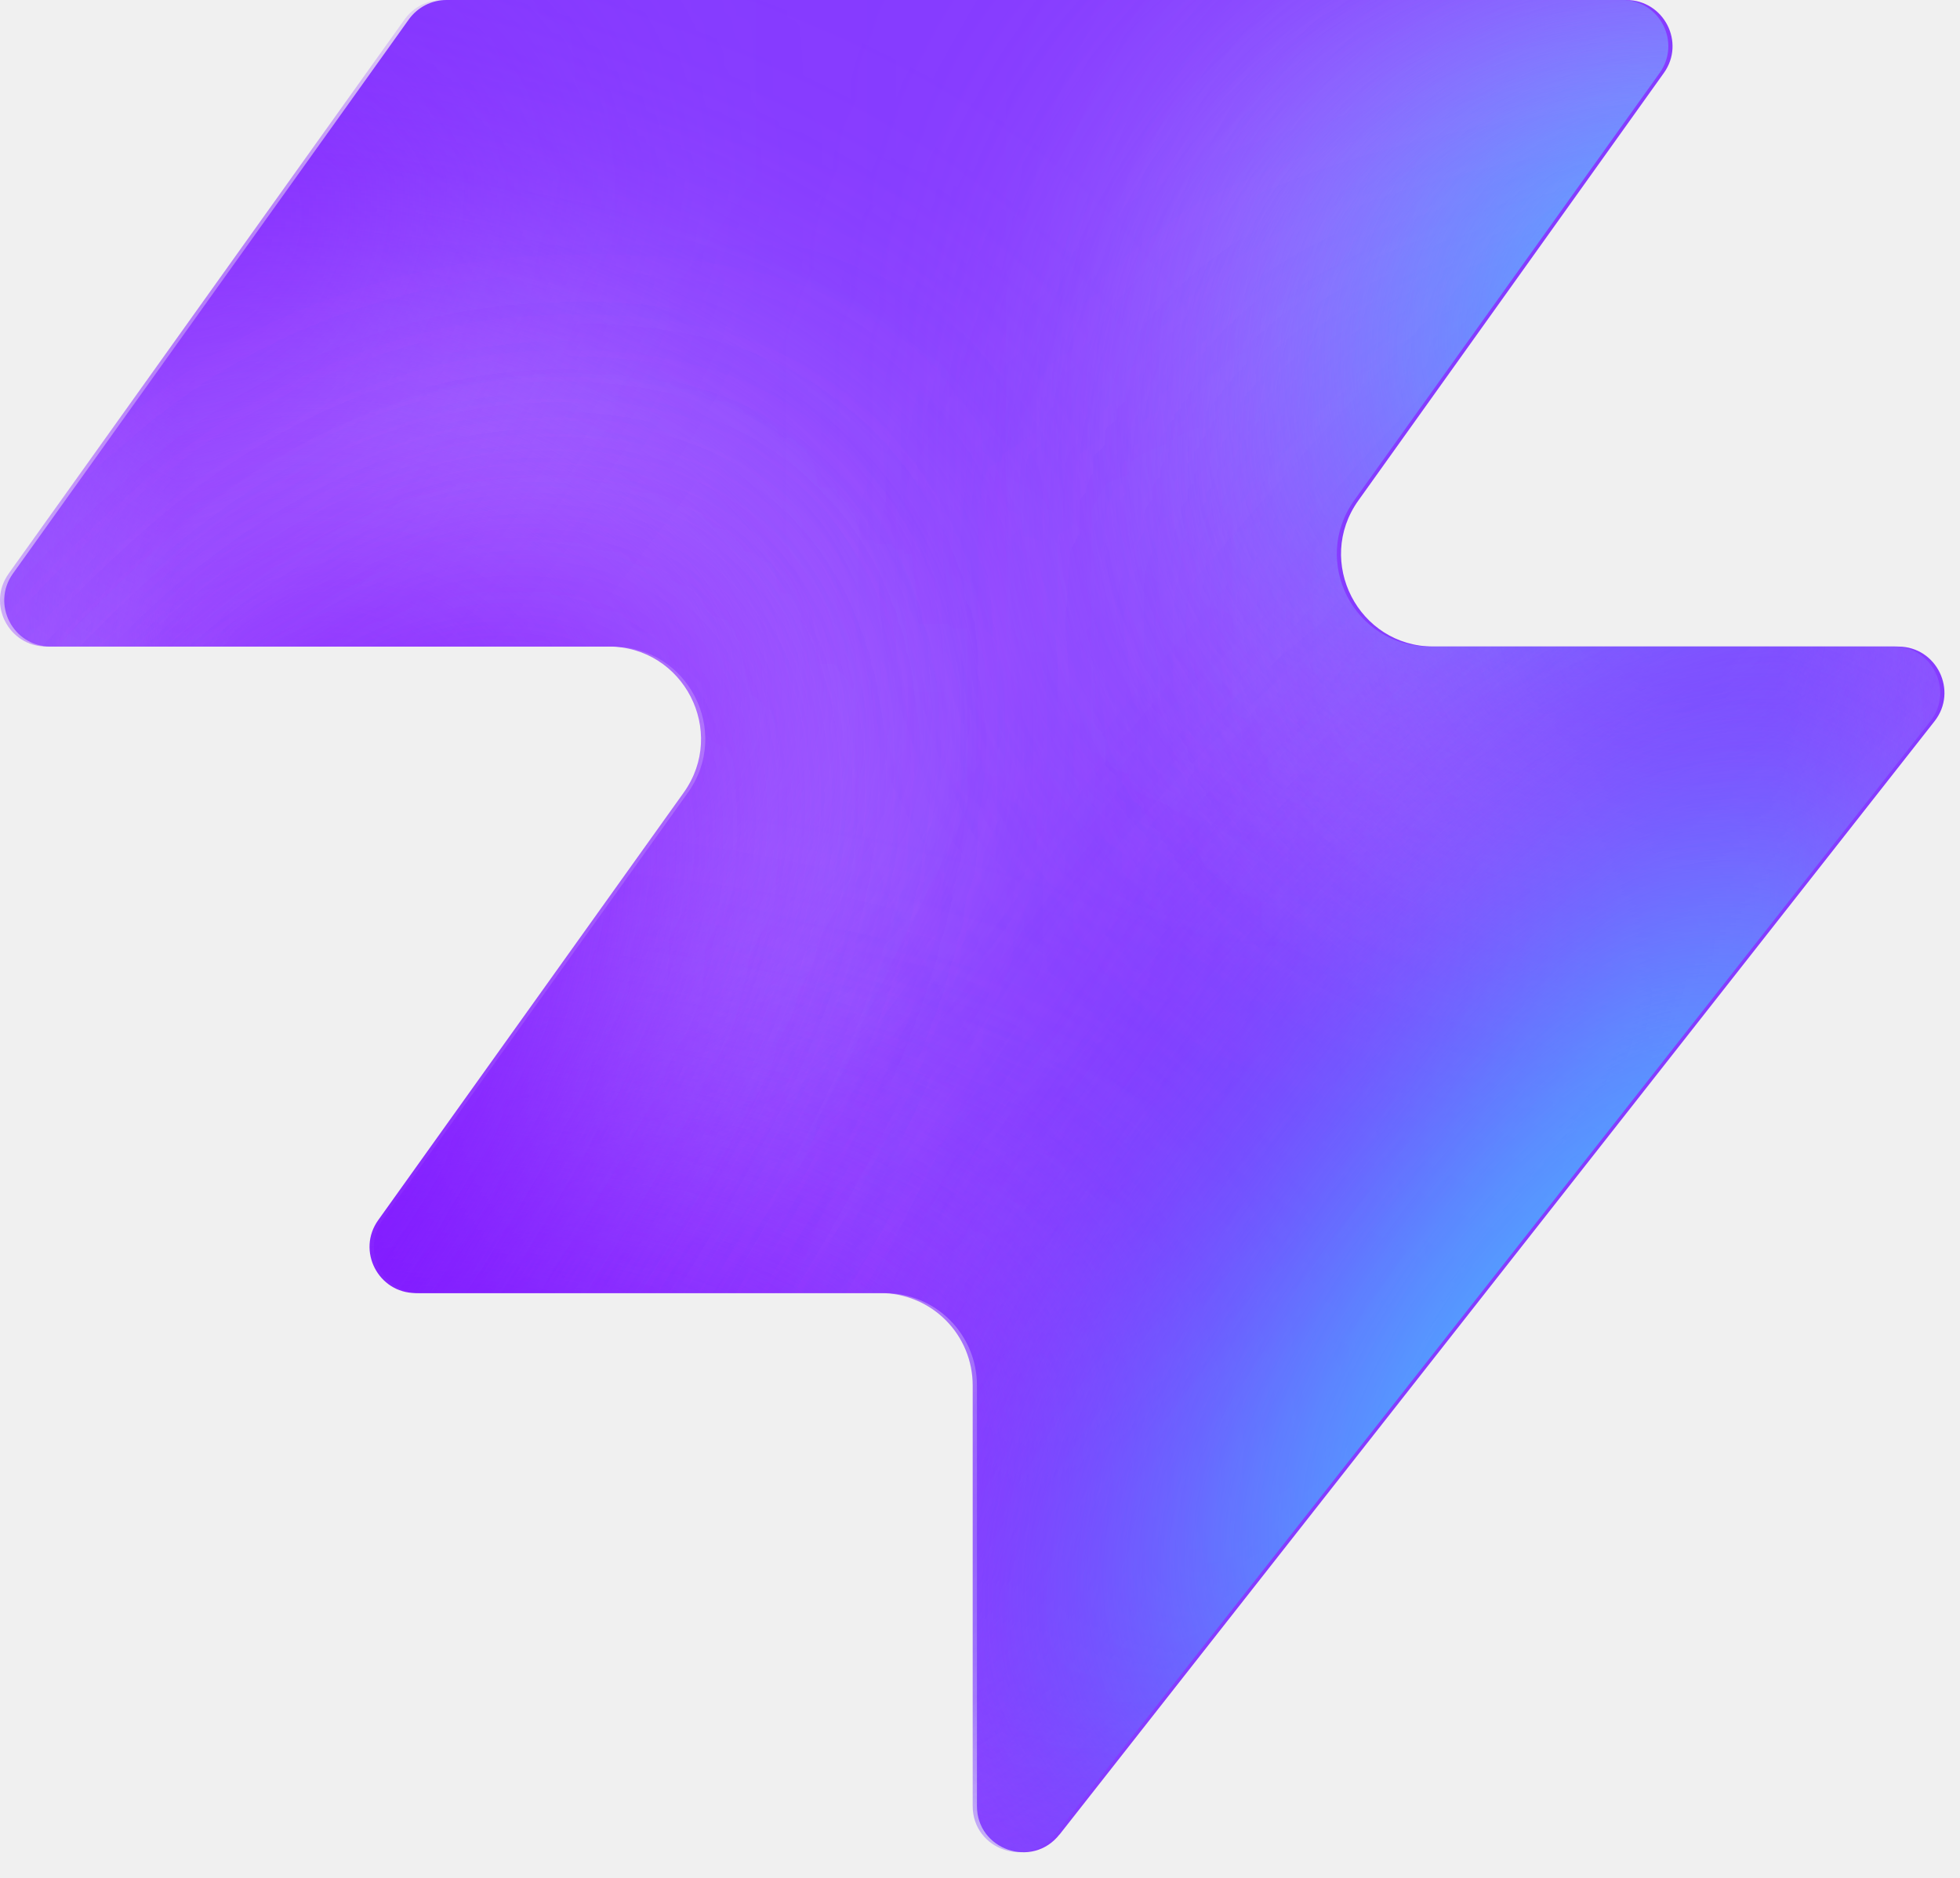
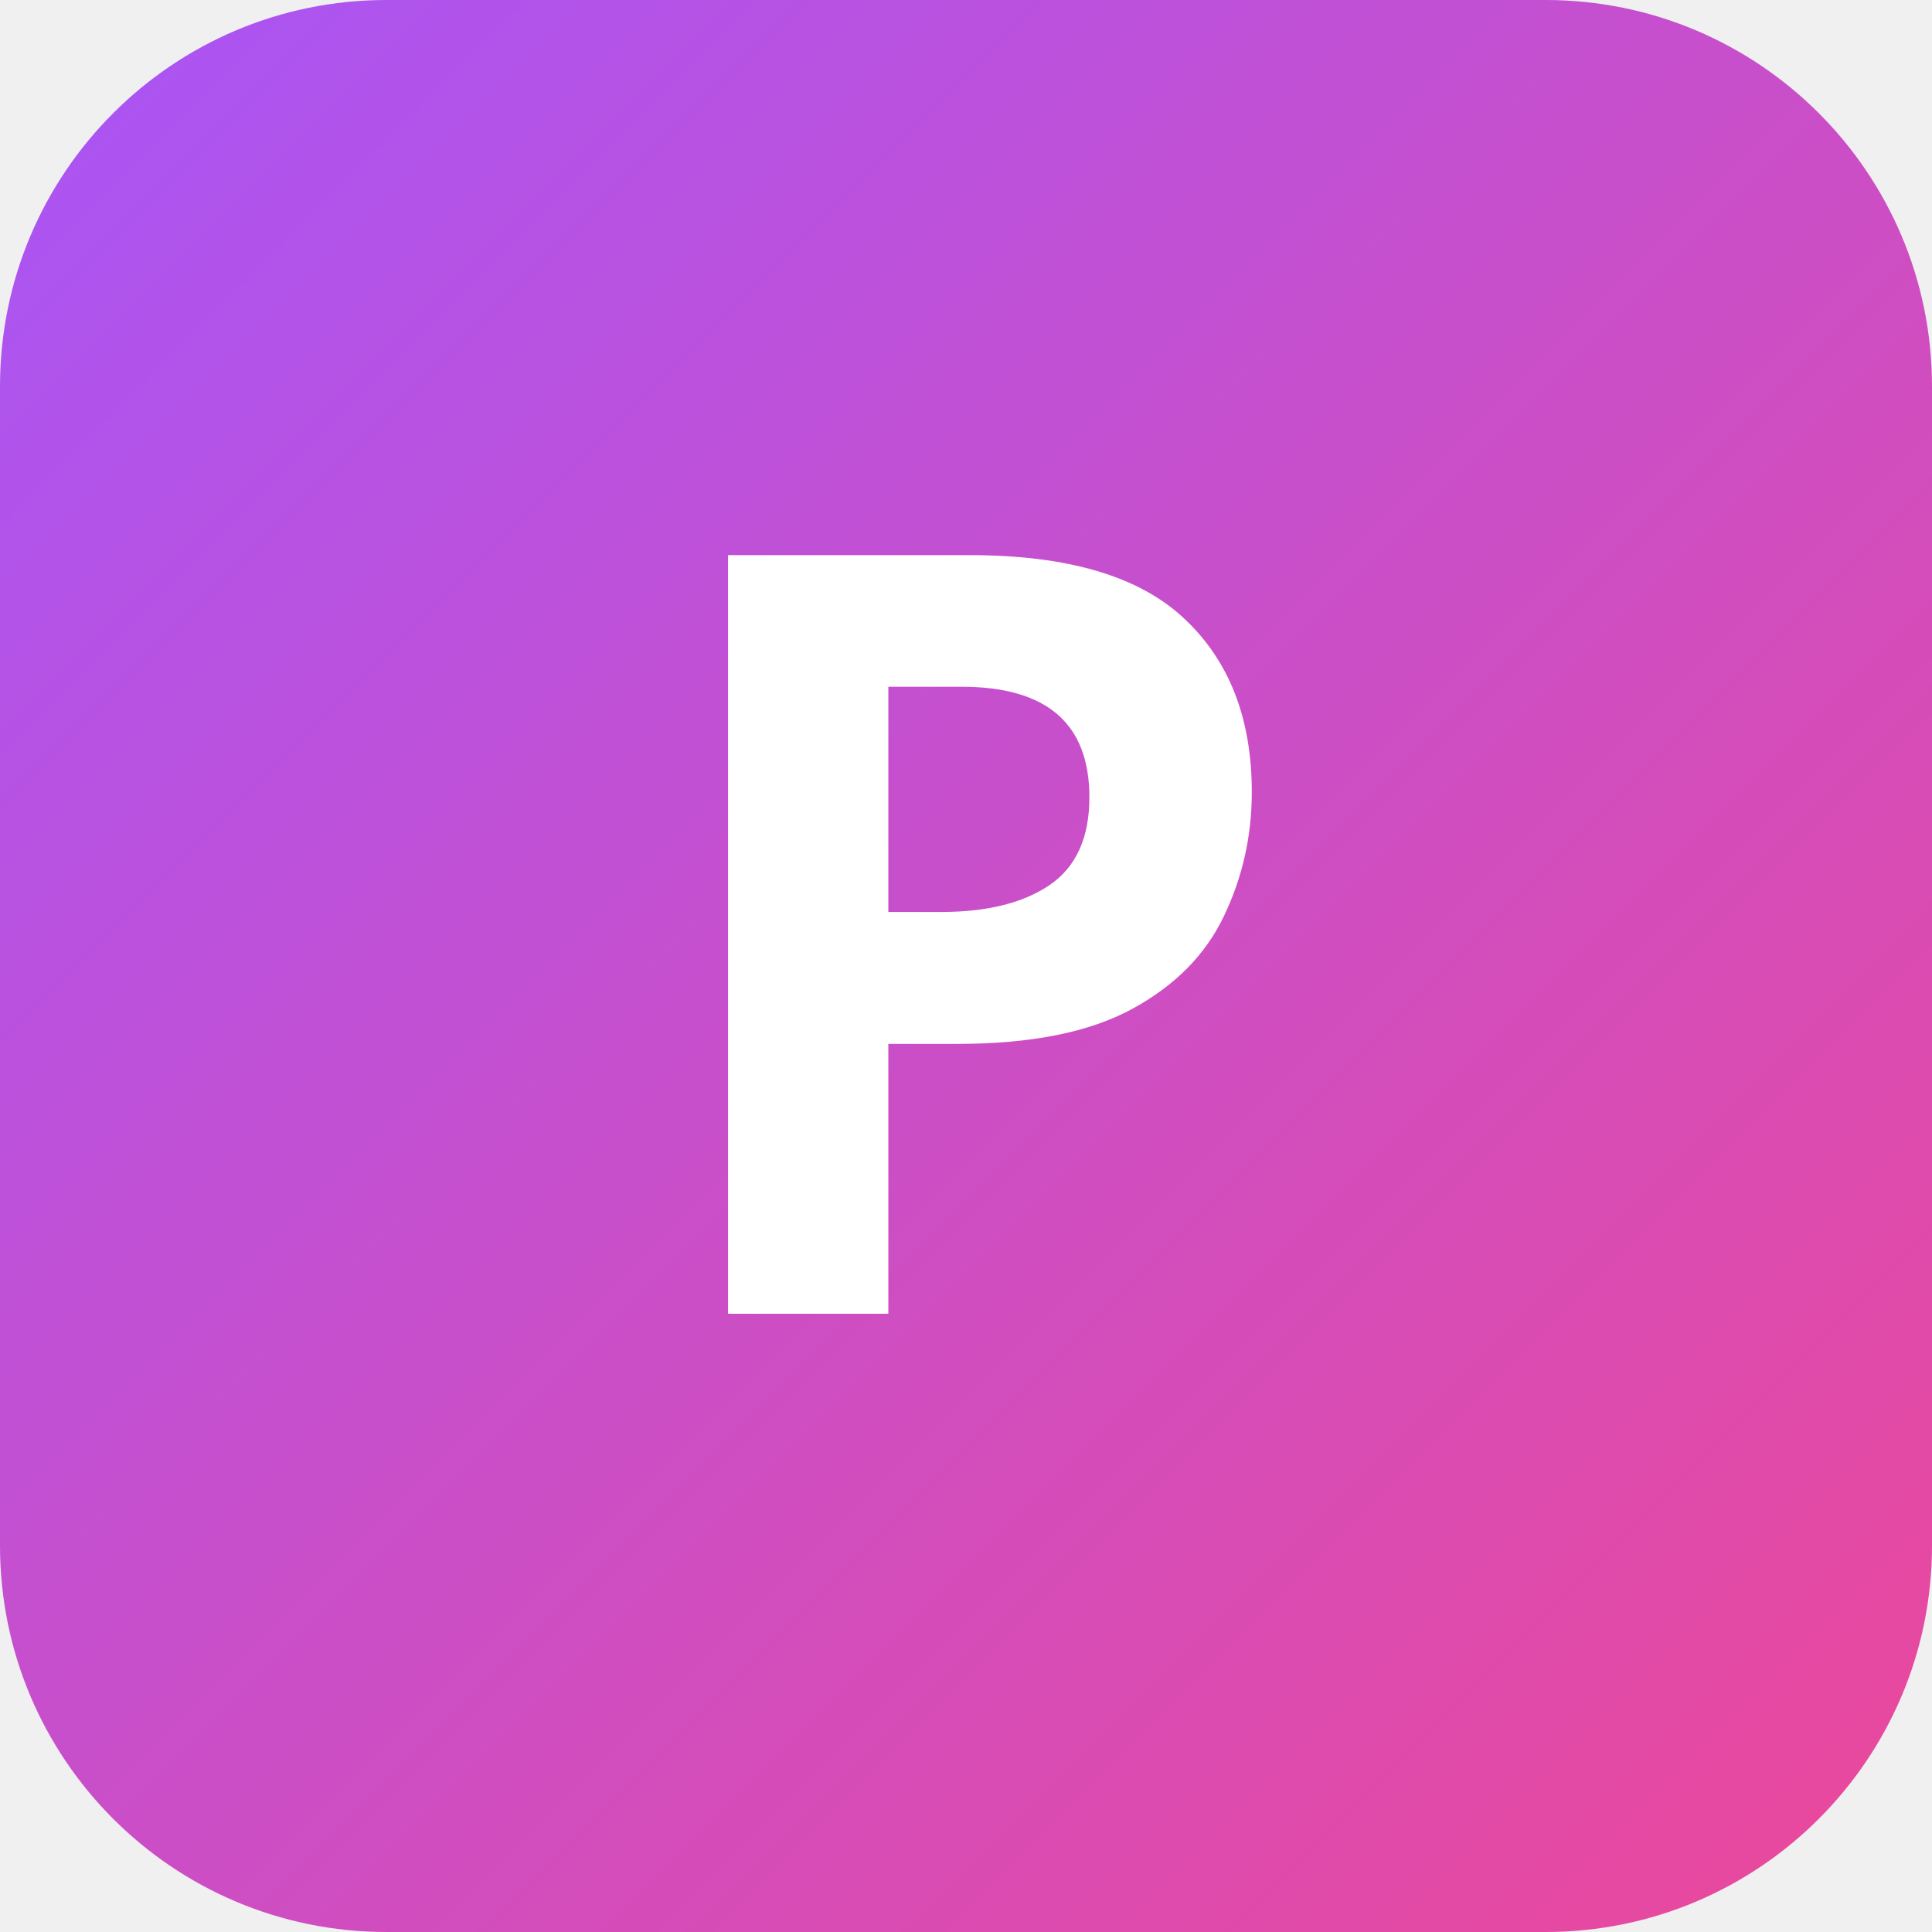
- <svg xmlns="http://www.w3.org/2000/svg" width="48" height="46" fill="none" viewBox="0 0 48 46">
-   <path fill="#863bff" d="M25.946 44.938c-.664.845-2.021.375-2.021-.698V33.937a2.26 2.26 0 0 0-2.262-2.262H10.287c-.92 0-1.456-1.04-.92-1.788l7.48-10.471c1.07-1.497 0-3.578-1.842-3.578H1.237c-.92 0-1.456-1.04-.92-1.788L10.013.474c.214-.297.556-.474.92-.474h28.894c.92 0 1.456 1.04.92 1.788l-7.48 10.471c-1.07 1.498 0 3.579 1.842 3.579h11.377c.943 0 1.473 1.088.89 1.83L25.947 44.94z" style="fill:#863bff;fill:color(display-p3 .525 .23 1);fill-opacity:1" />
-   <mask id="a" width="48" height="46" x="0" y="0" maskUnits="userSpaceOnUse" style="mask-type:alpha">
-     <path fill="#000" d="M25.842 44.938c-.664.844-2.021.375-2.021-.698V33.937a2.26 2.26 0 0 0-2.262-2.262H10.183c-.92 0-1.456-1.04-.92-1.788l7.48-10.471c1.07-1.498 0-3.579-1.842-3.579H1.133c-.92 0-1.456-1.04-.92-1.787L9.91.473c.214-.297.556-.474.92-.474h28.894c.92 0 1.456 1.04.92 1.788l-7.48 10.471c-1.07 1.498 0 3.578 1.842 3.578h11.377c.943 0 1.473 1.088.89 1.832L25.843 44.94z" style="fill:#000;fill-opacity:1" />
-   </mask>
-   <g mask="url(#a)">
-     <g filter="url(#b)">
-       <ellipse cx="5.508" cy="14.704" fill="#ede6ff" rx="5.508" ry="14.704" style="fill:#ede6ff;fill:color(display-p3 .927 .903 1);fill-opacity:1" transform="matrix(.00324 1 1 -.00324 -4.47 31.516)" />
-     </g>
-     <g filter="url(#c)">
-       <ellipse cx="10.399" cy="29.851" fill="#ede6ff" rx="10.399" ry="29.851" style="fill:#ede6ff;fill:color(display-p3 .927 .903 1);fill-opacity:1" transform="matrix(.00324 1 1 -.00324 -39.328 7.883)" />
-     </g>
-     <g filter="url(#d)">
-       <ellipse cx="5.508" cy="30.487" fill="#7e14ff" rx="5.508" ry="30.487" style="fill:#7e14ff;fill:color(display-p3 .492 .077 1);fill-opacity:1" transform="rotate(89.814 -25.913 -14.639)scale(1 -1)" />
-     </g>
-     <g filter="url(#e)">
-       <ellipse cx="5.508" cy="30.599" fill="#7e14ff" rx="5.508" ry="30.599" style="fill:#7e14ff;fill:color(display-p3 .492 .077 1);fill-opacity:1" transform="rotate(89.814 -32.644 -3.334)scale(1 -1)" />
-     </g>
-     <g filter="url(#f)">
-       <ellipse cx="5.508" cy="30.599" fill="#7e14ff" rx="5.508" ry="30.599" style="fill:#7e14ff;fill:color(display-p3 .492 .077 1);fill-opacity:1" transform="matrix(.00324 1 1 -.00324 -34.34 30.47)" />
-     </g>
-     <g filter="url(#g)">
-       <ellipse cx="14.072" cy="22.078" fill="#ede6ff" rx="14.072" ry="22.078" style="fill:#ede6ff;fill:color(display-p3 .927 .903 1);fill-opacity:1" transform="rotate(93.35 24.506 48.493)scale(-1 1)" />
-     </g>
-     <g filter="url(#h)">
-       <ellipse cx="3.47" cy="21.501" fill="#7e14ff" rx="3.47" ry="21.501" style="fill:#7e14ff;fill:color(display-p3 .492 .077 1);fill-opacity:1" transform="rotate(89.009 28.708 47.59)scale(-1 1)" />
-     </g>
-     <g filter="url(#i)">
-       <ellipse cx="3.47" cy="21.501" fill="#7e14ff" rx="3.47" ry="21.501" style="fill:#7e14ff;fill:color(display-p3 .492 .077 1);fill-opacity:1" transform="rotate(89.009 28.708 47.59)scale(-1 1)" />
-     </g>
-     <g filter="url(#j)">
-       <ellipse cx=".387" cy="8.972" fill="#7e14ff" rx="4.407" ry="29.108" style="fill:#7e14ff;fill:color(display-p3 .492 .077 1);fill-opacity:1" transform="rotate(39.51 .387 8.972)" />
-     </g>
-     <g filter="url(#k)">
-       <ellipse cx="47.523" cy="-6.092" fill="#7e14ff" rx="4.407" ry="29.108" style="fill:#7e14ff;fill:color(display-p3 .492 .077 1);fill-opacity:1" transform="rotate(37.892 47.523 -6.092)" />
-     </g>
-     <g filter="url(#l)">
-       <ellipse cx="41.412" cy="6.333" fill="#47bfff" rx="5.971" ry="9.665" style="fill:#47bfff;fill:color(display-p3 .28 .748 1);fill-opacity:1" transform="rotate(37.892 41.412 6.333)" />
-     </g>
-     <g filter="url(#m)">
-       <ellipse cx="-1.879" cy="38.332" fill="#7e14ff" rx="4.407" ry="29.108" style="fill:#7e14ff;fill:color(display-p3 .492 .077 1);fill-opacity:1" transform="rotate(37.892 -1.88 38.332)" />
-     </g>
-     <g filter="url(#n)">
-       <ellipse cx="-1.879" cy="38.332" fill="#7e14ff" rx="4.407" ry="29.108" style="fill:#7e14ff;fill:color(display-p3 .492 .077 1);fill-opacity:1" transform="rotate(37.892 -1.88 38.332)" />
-     </g>
-     <g filter="url(#o)">
-       <ellipse cx="35.651" cy="29.907" fill="#7e14ff" rx="4.407" ry="29.108" style="fill:#7e14ff;fill:color(display-p3 .492 .077 1);fill-opacity:1" transform="rotate(37.892 35.651 29.907)" />
-     </g>
-     <g filter="url(#p)">
-       <ellipse cx="38.418" cy="32.4" fill="#47bfff" rx="5.971" ry="15.297" style="fill:#47bfff;fill:color(display-p3 .28 .748 1);fill-opacity:1" transform="rotate(37.892 38.418 32.4)" />
-     </g>
-   </g>
+ <svg xmlns="http://www.w3.org/2000/svg" viewBox="0 0 100 100">
  <defs>
-     <filter id="b" width="60.045" height="41.654" x="-19.77" y="16.149" color-interpolation-filters="sRGB" filterUnits="userSpaceOnUse">
-       <feFlood flood-opacity="0" result="BackgroundImageFix" />
-       <feBlend in="SourceGraphic" in2="BackgroundImageFix" result="shape" />
-       <feGaussianBlur result="effect1_foregroundBlur_2002_17158" stdDeviation="7.659" />
-     </filter>
-     <filter id="c" width="90.34" height="51.437" x="-54.613" y="-7.533" color-interpolation-filters="sRGB" filterUnits="userSpaceOnUse">
-       <feFlood flood-opacity="0" result="BackgroundImageFix" />
-       <feBlend in="SourceGraphic" in2="BackgroundImageFix" result="shape" />
-       <feGaussianBlur result="effect1_foregroundBlur_2002_17158" stdDeviation="7.659" />
-     </filter>
-     <filter id="d" width="79.355" height="29.4" x="-49.64" y="2.03" color-interpolation-filters="sRGB" filterUnits="userSpaceOnUse">
-       <feFlood flood-opacity="0" result="BackgroundImageFix" />
-       <feBlend in="SourceGraphic" in2="BackgroundImageFix" result="shape" />
-       <feGaussianBlur result="effect1_foregroundBlur_2002_17158" stdDeviation="4.596" />
-     </filter>
-     <filter id="e" width="79.579" height="29.4" x="-45.045" y="20.029" color-interpolation-filters="sRGB" filterUnits="userSpaceOnUse">
-       <feFlood flood-opacity="0" result="BackgroundImageFix" />
-       <feBlend in="SourceGraphic" in2="BackgroundImageFix" result="shape" />
-       <feGaussianBlur result="effect1_foregroundBlur_2002_17158" stdDeviation="4.596" />
-     </filter>
-     <filter id="f" width="79.579" height="29.4" x="-43.513" y="21.178" color-interpolation-filters="sRGB" filterUnits="userSpaceOnUse">
-       <feFlood flood-opacity="0" result="BackgroundImageFix" />
-       <feBlend in="SourceGraphic" in2="BackgroundImageFix" result="shape" />
-       <feGaussianBlur result="effect1_foregroundBlur_2002_17158" stdDeviation="4.596" />
-     </filter>
-     <filter id="g" width="74.749" height="58.852" x="15.756" y="-17.901" color-interpolation-filters="sRGB" filterUnits="userSpaceOnUse">
-       <feFlood flood-opacity="0" result="BackgroundImageFix" />
-       <feBlend in="SourceGraphic" in2="BackgroundImageFix" result="shape" />
-       <feGaussianBlur result="effect1_foregroundBlur_2002_17158" stdDeviation="7.659" />
-     </filter>
-     <filter id="h" width="61.377" height="25.362" x="23.548" y="2.284" color-interpolation-filters="sRGB" filterUnits="userSpaceOnUse">
-       <feFlood flood-opacity="0" result="BackgroundImageFix" />
-       <feBlend in="SourceGraphic" in2="BackgroundImageFix" result="shape" />
-       <feGaussianBlur result="effect1_foregroundBlur_2002_17158" stdDeviation="4.596" />
-     </filter>
-     <filter id="i" width="61.377" height="25.362" x="23.548" y="2.284" color-interpolation-filters="sRGB" filterUnits="userSpaceOnUse">
-       <feFlood flood-opacity="0" result="BackgroundImageFix" />
-       <feBlend in="SourceGraphic" in2="BackgroundImageFix" result="shape" />
-       <feGaussianBlur result="effect1_foregroundBlur_2002_17158" stdDeviation="4.596" />
-     </filter>
-     <filter id="j" width="56.045" height="63.649" x="-27.636" y="-22.853" color-interpolation-filters="sRGB" filterUnits="userSpaceOnUse">
-       <feFlood flood-opacity="0" result="BackgroundImageFix" />
-       <feBlend in="SourceGraphic" in2="BackgroundImageFix" result="shape" />
-       <feGaussianBlur result="effect1_foregroundBlur_2002_17158" stdDeviation="4.596" />
-     </filter>
-     <filter id="k" width="54.814" height="64.646" x="20.116" y="-38.415" color-interpolation-filters="sRGB" filterUnits="userSpaceOnUse">
-       <feFlood flood-opacity="0" result="BackgroundImageFix" />
-       <feBlend in="SourceGraphic" in2="BackgroundImageFix" result="shape" />
-       <feGaussianBlur result="effect1_foregroundBlur_2002_17158" stdDeviation="4.596" />
-     </filter>
-     <filter id="l" width="33.541" height="35.313" x="24.641" y="-11.323" color-interpolation-filters="sRGB" filterUnits="userSpaceOnUse">
-       <feFlood flood-opacity="0" result="BackgroundImageFix" />
-       <feBlend in="SourceGraphic" in2="BackgroundImageFix" result="shape" />
-       <feGaussianBlur result="effect1_foregroundBlur_2002_17158" stdDeviation="4.596" />
-     </filter>
-     <filter id="m" width="54.814" height="64.646" x="-29.286" y="6.009" color-interpolation-filters="sRGB" filterUnits="userSpaceOnUse">
-       <feFlood flood-opacity="0" result="BackgroundImageFix" />
-       <feBlend in="SourceGraphic" in2="BackgroundImageFix" result="shape" />
-       <feGaussianBlur result="effect1_foregroundBlur_2002_17158" stdDeviation="4.596" />
-     </filter>
-     <filter id="n" width="54.814" height="64.646" x="-29.286" y="6.009" color-interpolation-filters="sRGB" filterUnits="userSpaceOnUse">
-       <feFlood flood-opacity="0" result="BackgroundImageFix" />
-       <feBlend in="SourceGraphic" in2="BackgroundImageFix" result="shape" />
-       <feGaussianBlur result="effect1_foregroundBlur_2002_17158" stdDeviation="4.596" />
-     </filter>
-     <filter id="o" width="54.814" height="64.646" x="8.244" y="-2.416" color-interpolation-filters="sRGB" filterUnits="userSpaceOnUse">
-       <feFlood flood-opacity="0" result="BackgroundImageFix" />
-       <feBlend in="SourceGraphic" in2="BackgroundImageFix" result="shape" />
-       <feGaussianBlur result="effect1_foregroundBlur_2002_17158" stdDeviation="4.596" />
-     </filter>
-     <filter id="p" width="39.409" height="43.623" x="18.713" y="10.588" color-interpolation-filters="sRGB" filterUnits="userSpaceOnUse">
-       <feFlood flood-opacity="0" result="BackgroundImageFix" />
-       <feBlend in="SourceGraphic" in2="BackgroundImageFix" result="shape" />
-       <feGaussianBlur result="effect1_foregroundBlur_2002_17158" stdDeviation="4.596" />
-     </filter>
+     <linearGradient id="g" x1="0%" y1="0%" x2="100%" y2="100%">
+       <stop offset="0%" style="stop-color:#a855f7" />
+       <stop offset="100%" style="stop-color:#ec4899" />
+     </linearGradient>
  </defs>
+   <rect width="100" height="100" rx="20" fill="url(#g)" />
+   <text x="50" y="68" font-size="55" font-weight="bold" fill="white" text-anchor="middle" font-family="system-ui">P</text>
</svg>
